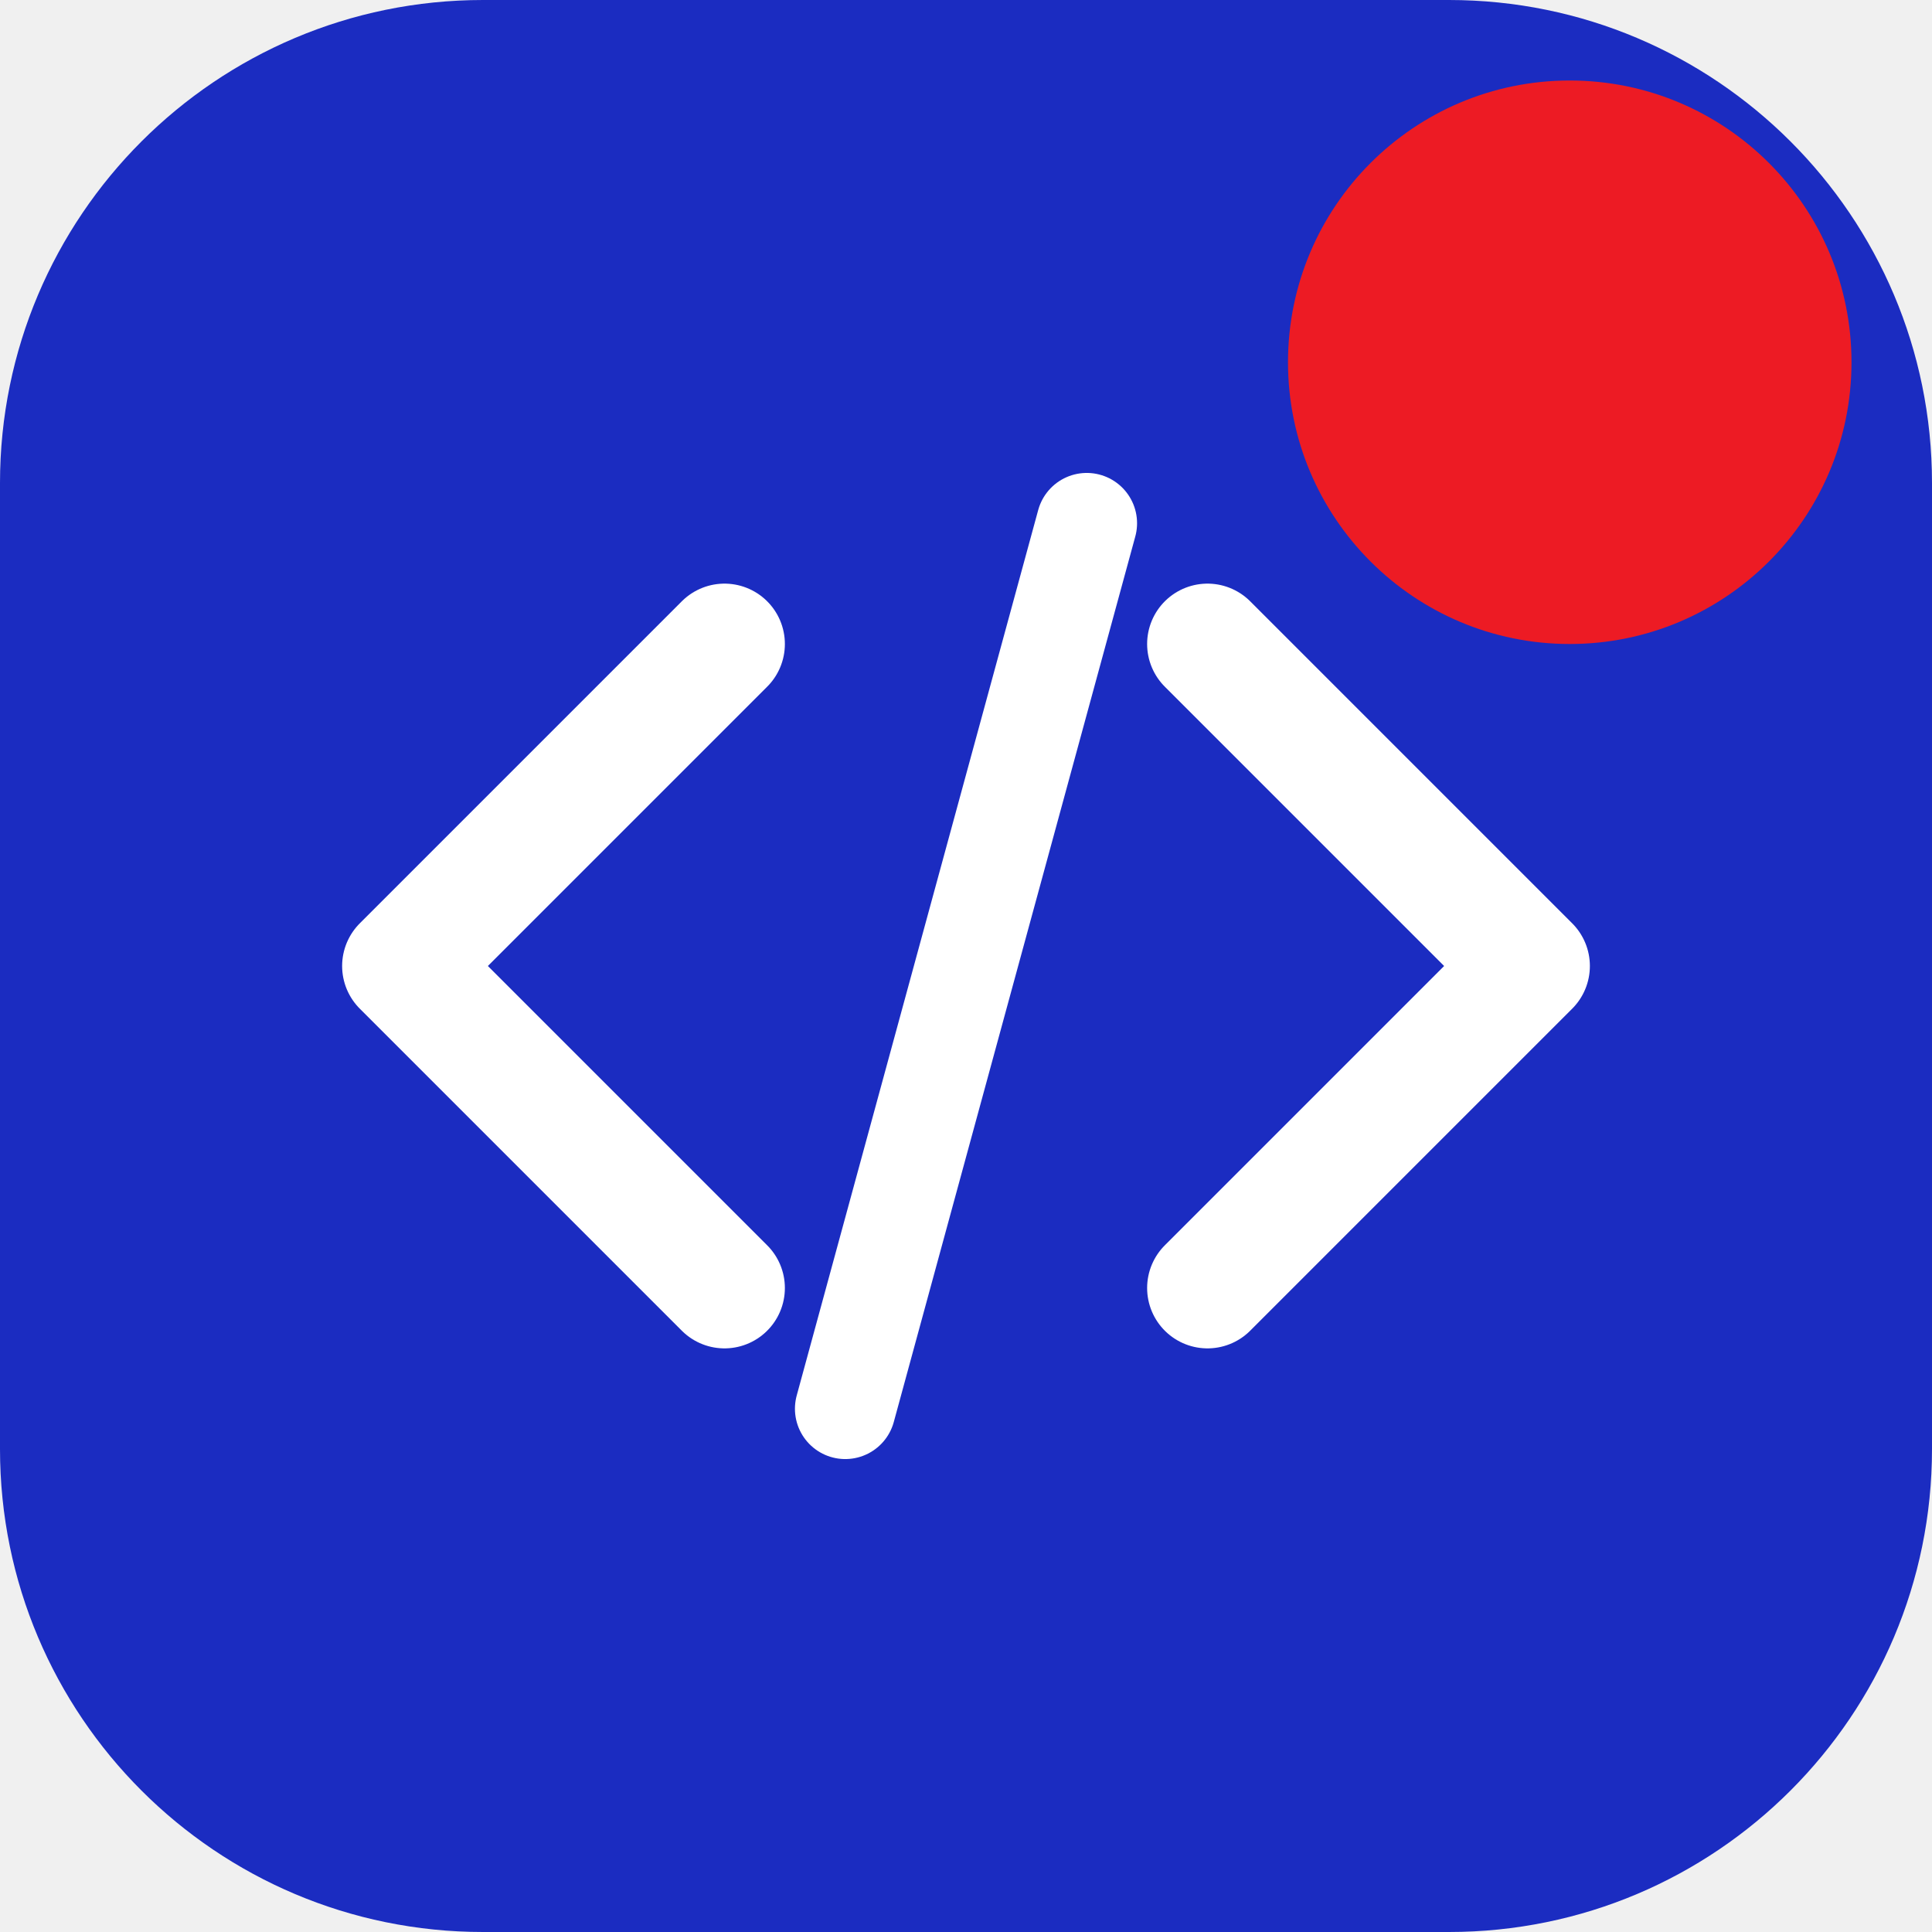
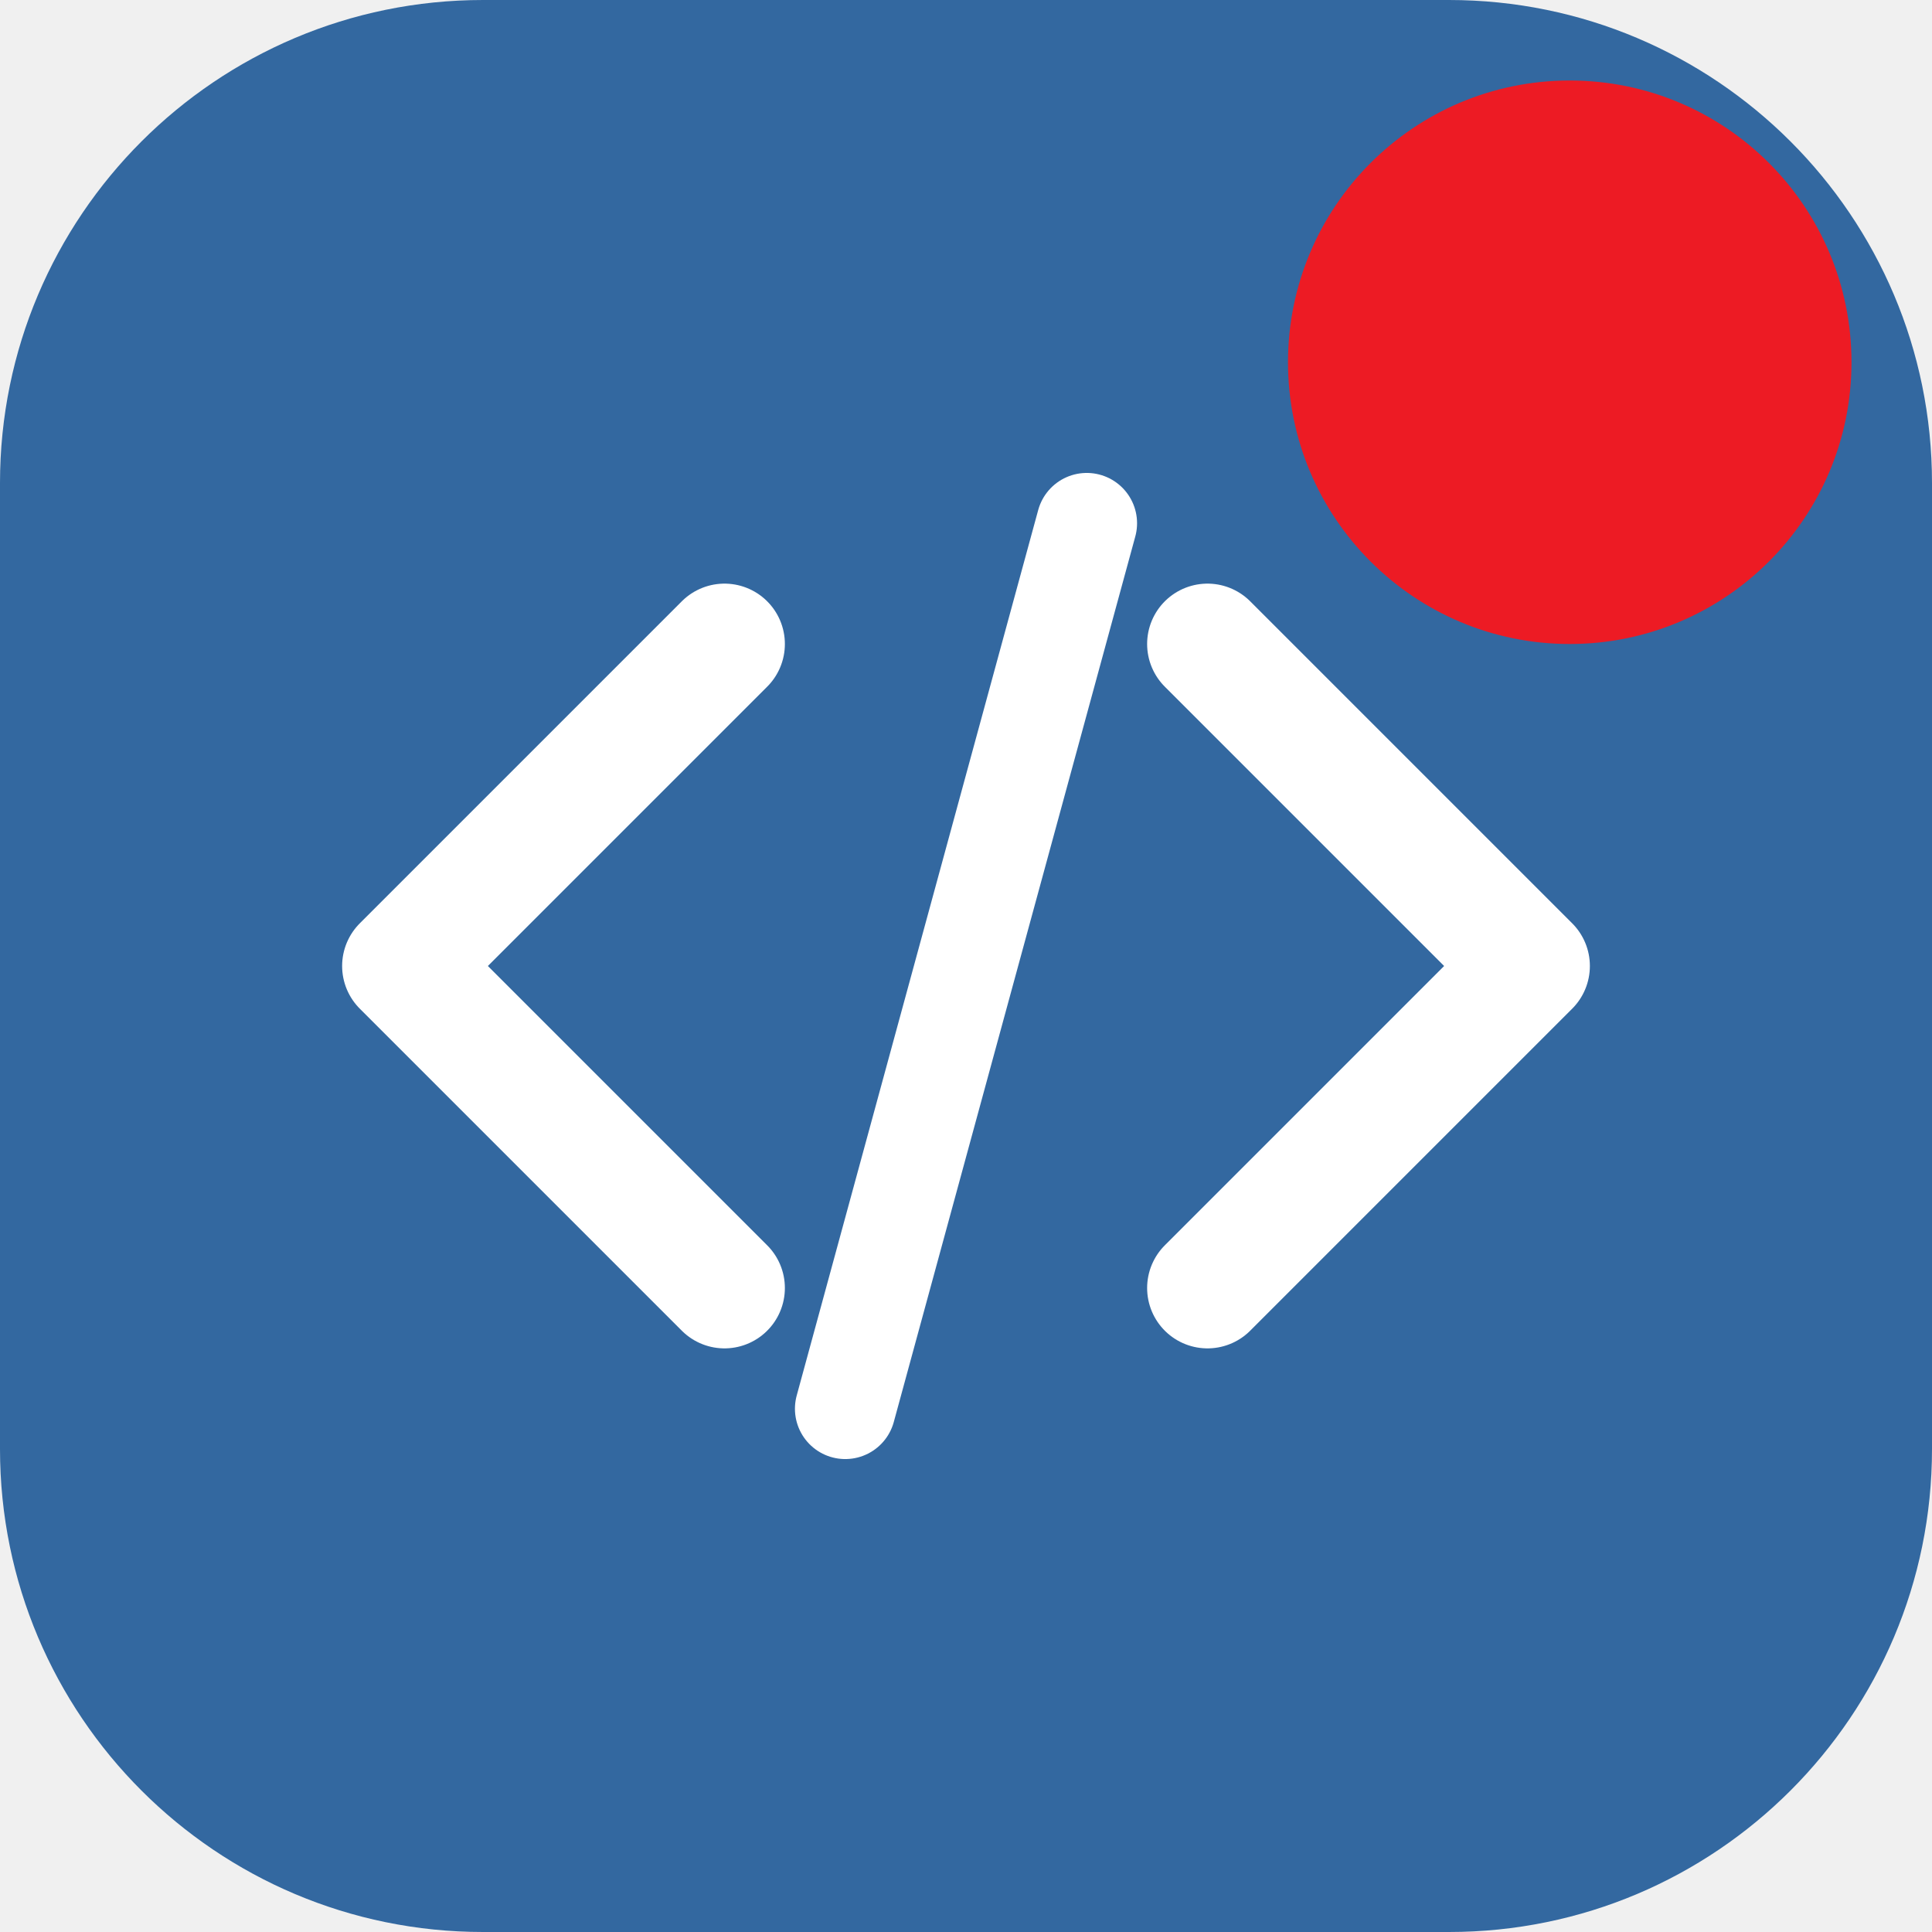
<svg xmlns="http://www.w3.org/2000/svg" viewBox="0 0 48 48">
-   <rect width="48" height="48" rx="12" fill="#1b2cc1" />
+   <rect width="48" height="48" rx="12" fill="#3368a0" />
  <path d="m18 16-8 8 8 8m12-16 8 8-8 8" fill="none" stroke="white" stroke-width="3" stroke-linecap="round" stroke-linejoin="round" />
  <path d="m27 13-6 22" stroke="white" stroke-width="2.5" stroke-linecap="round" />
  <circle cx="39" cy="9" r="7" fill="#ed1b24" />
</svg>
